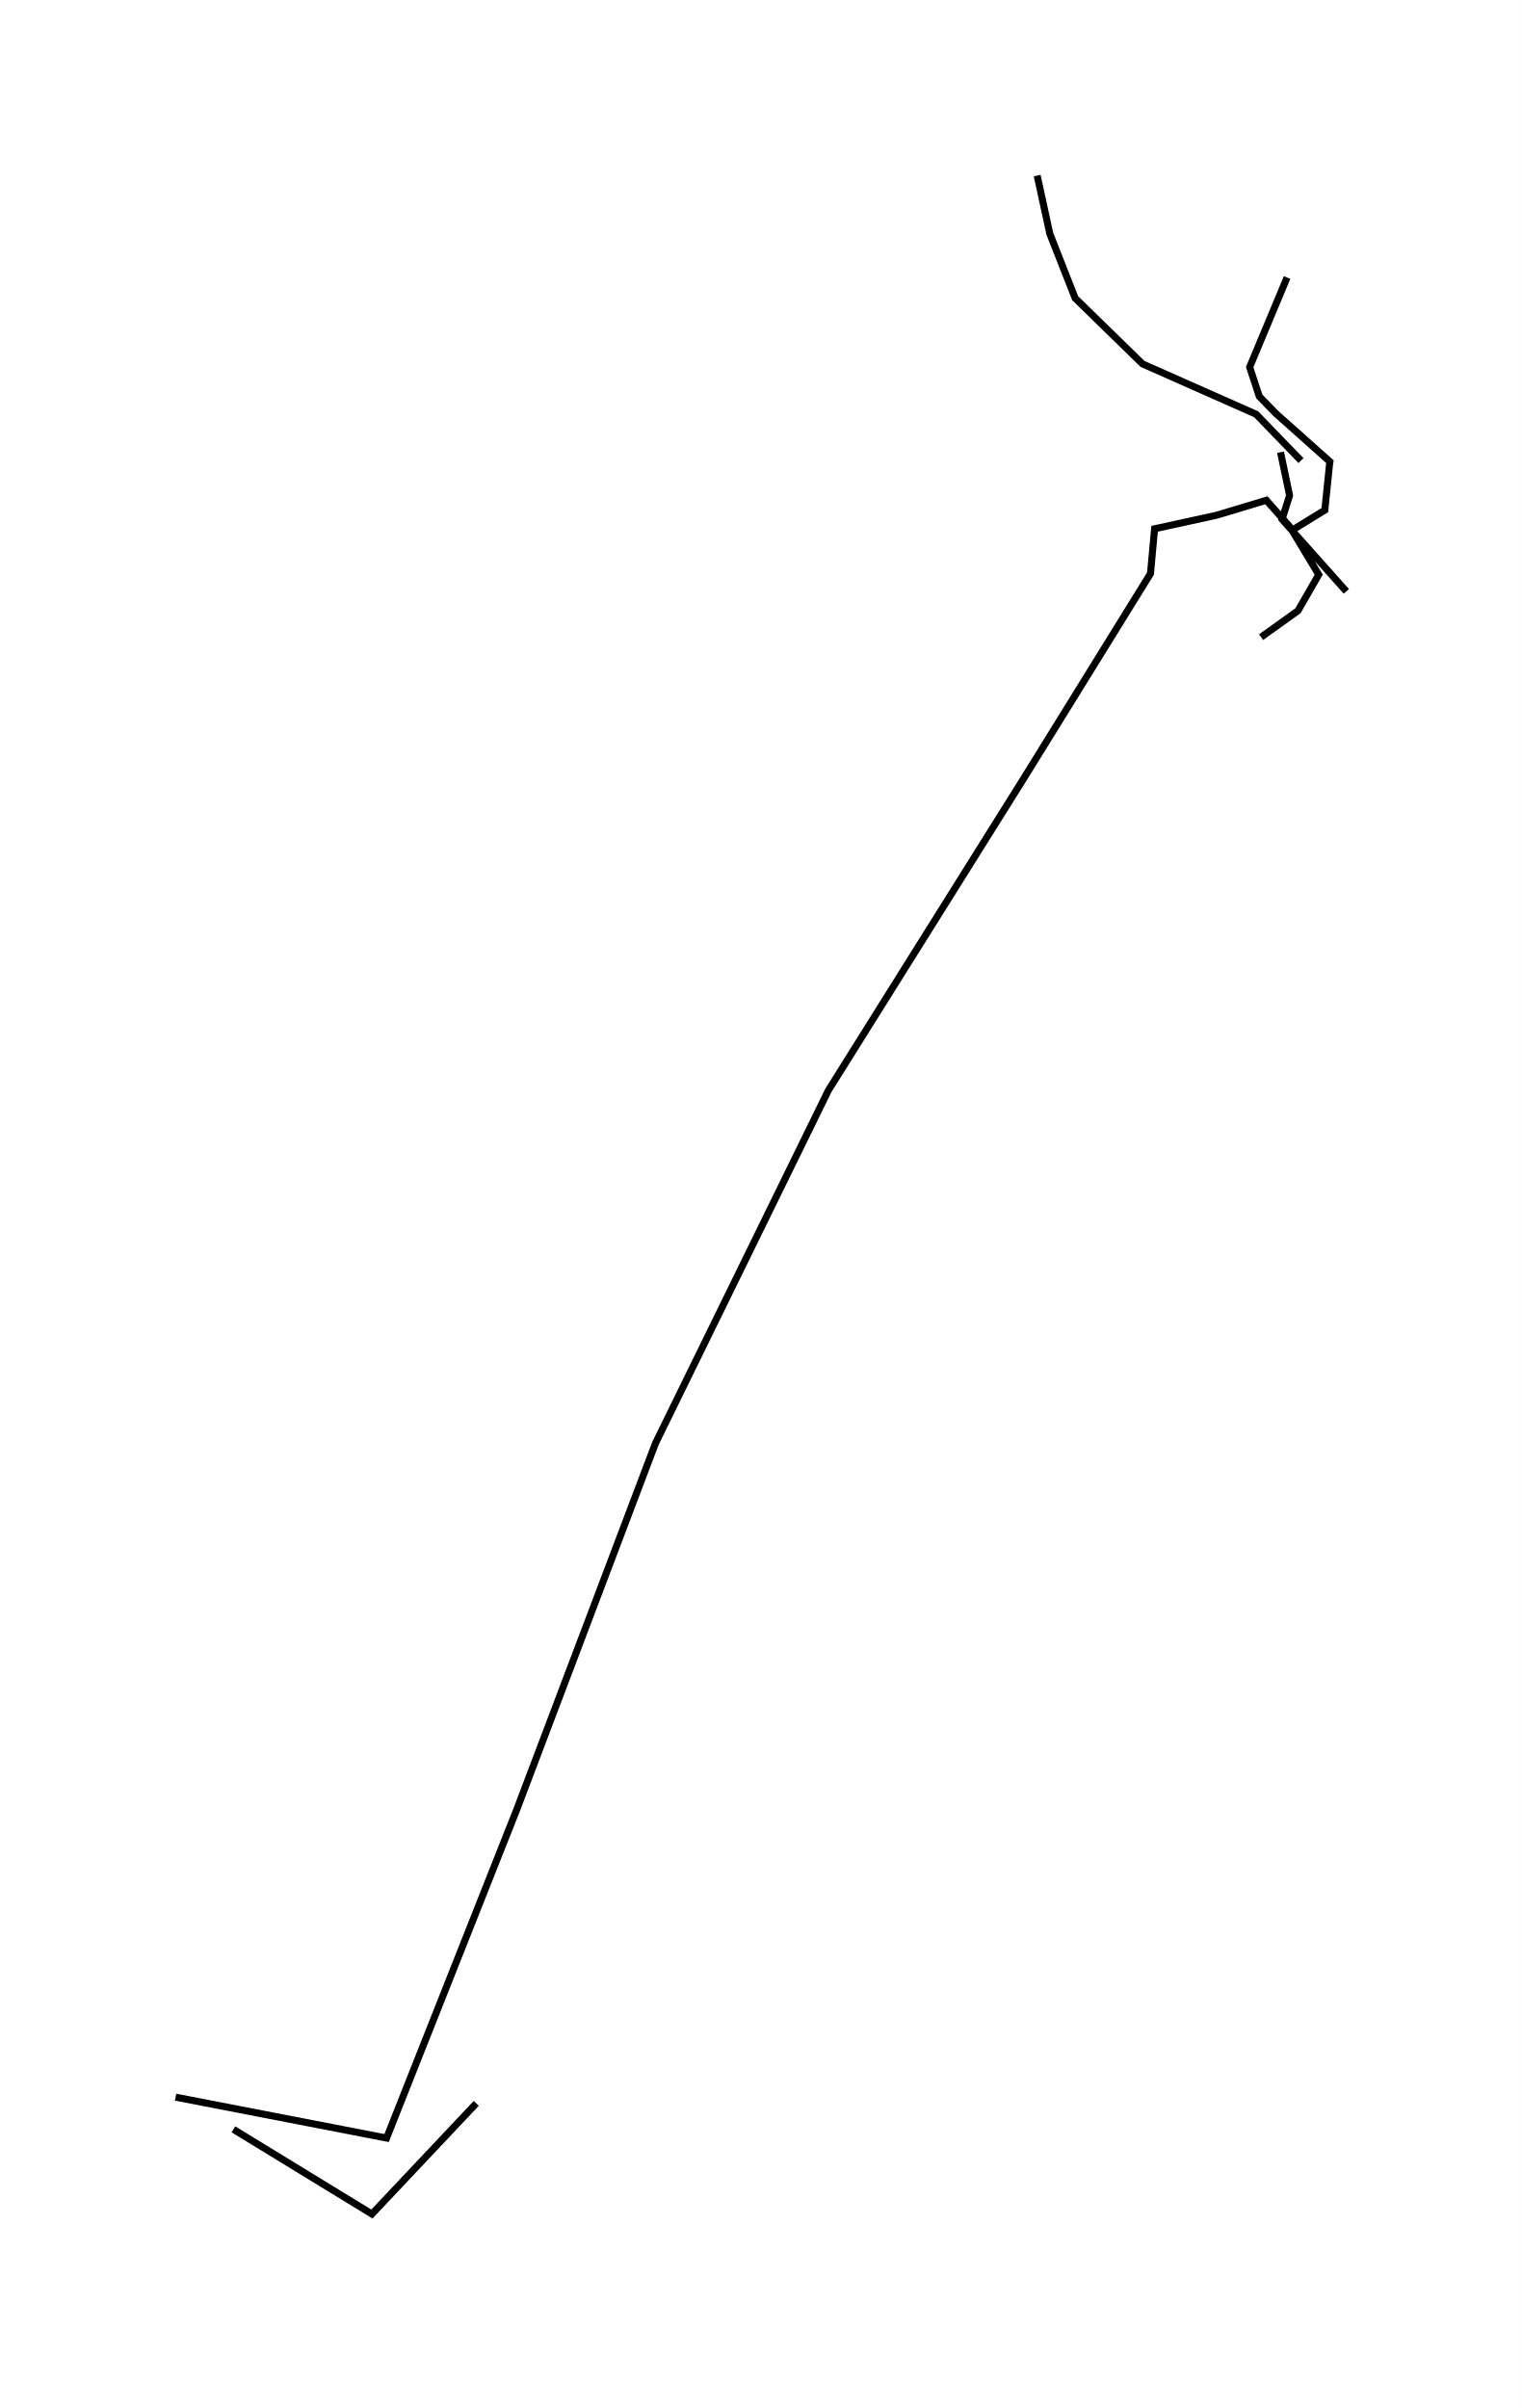
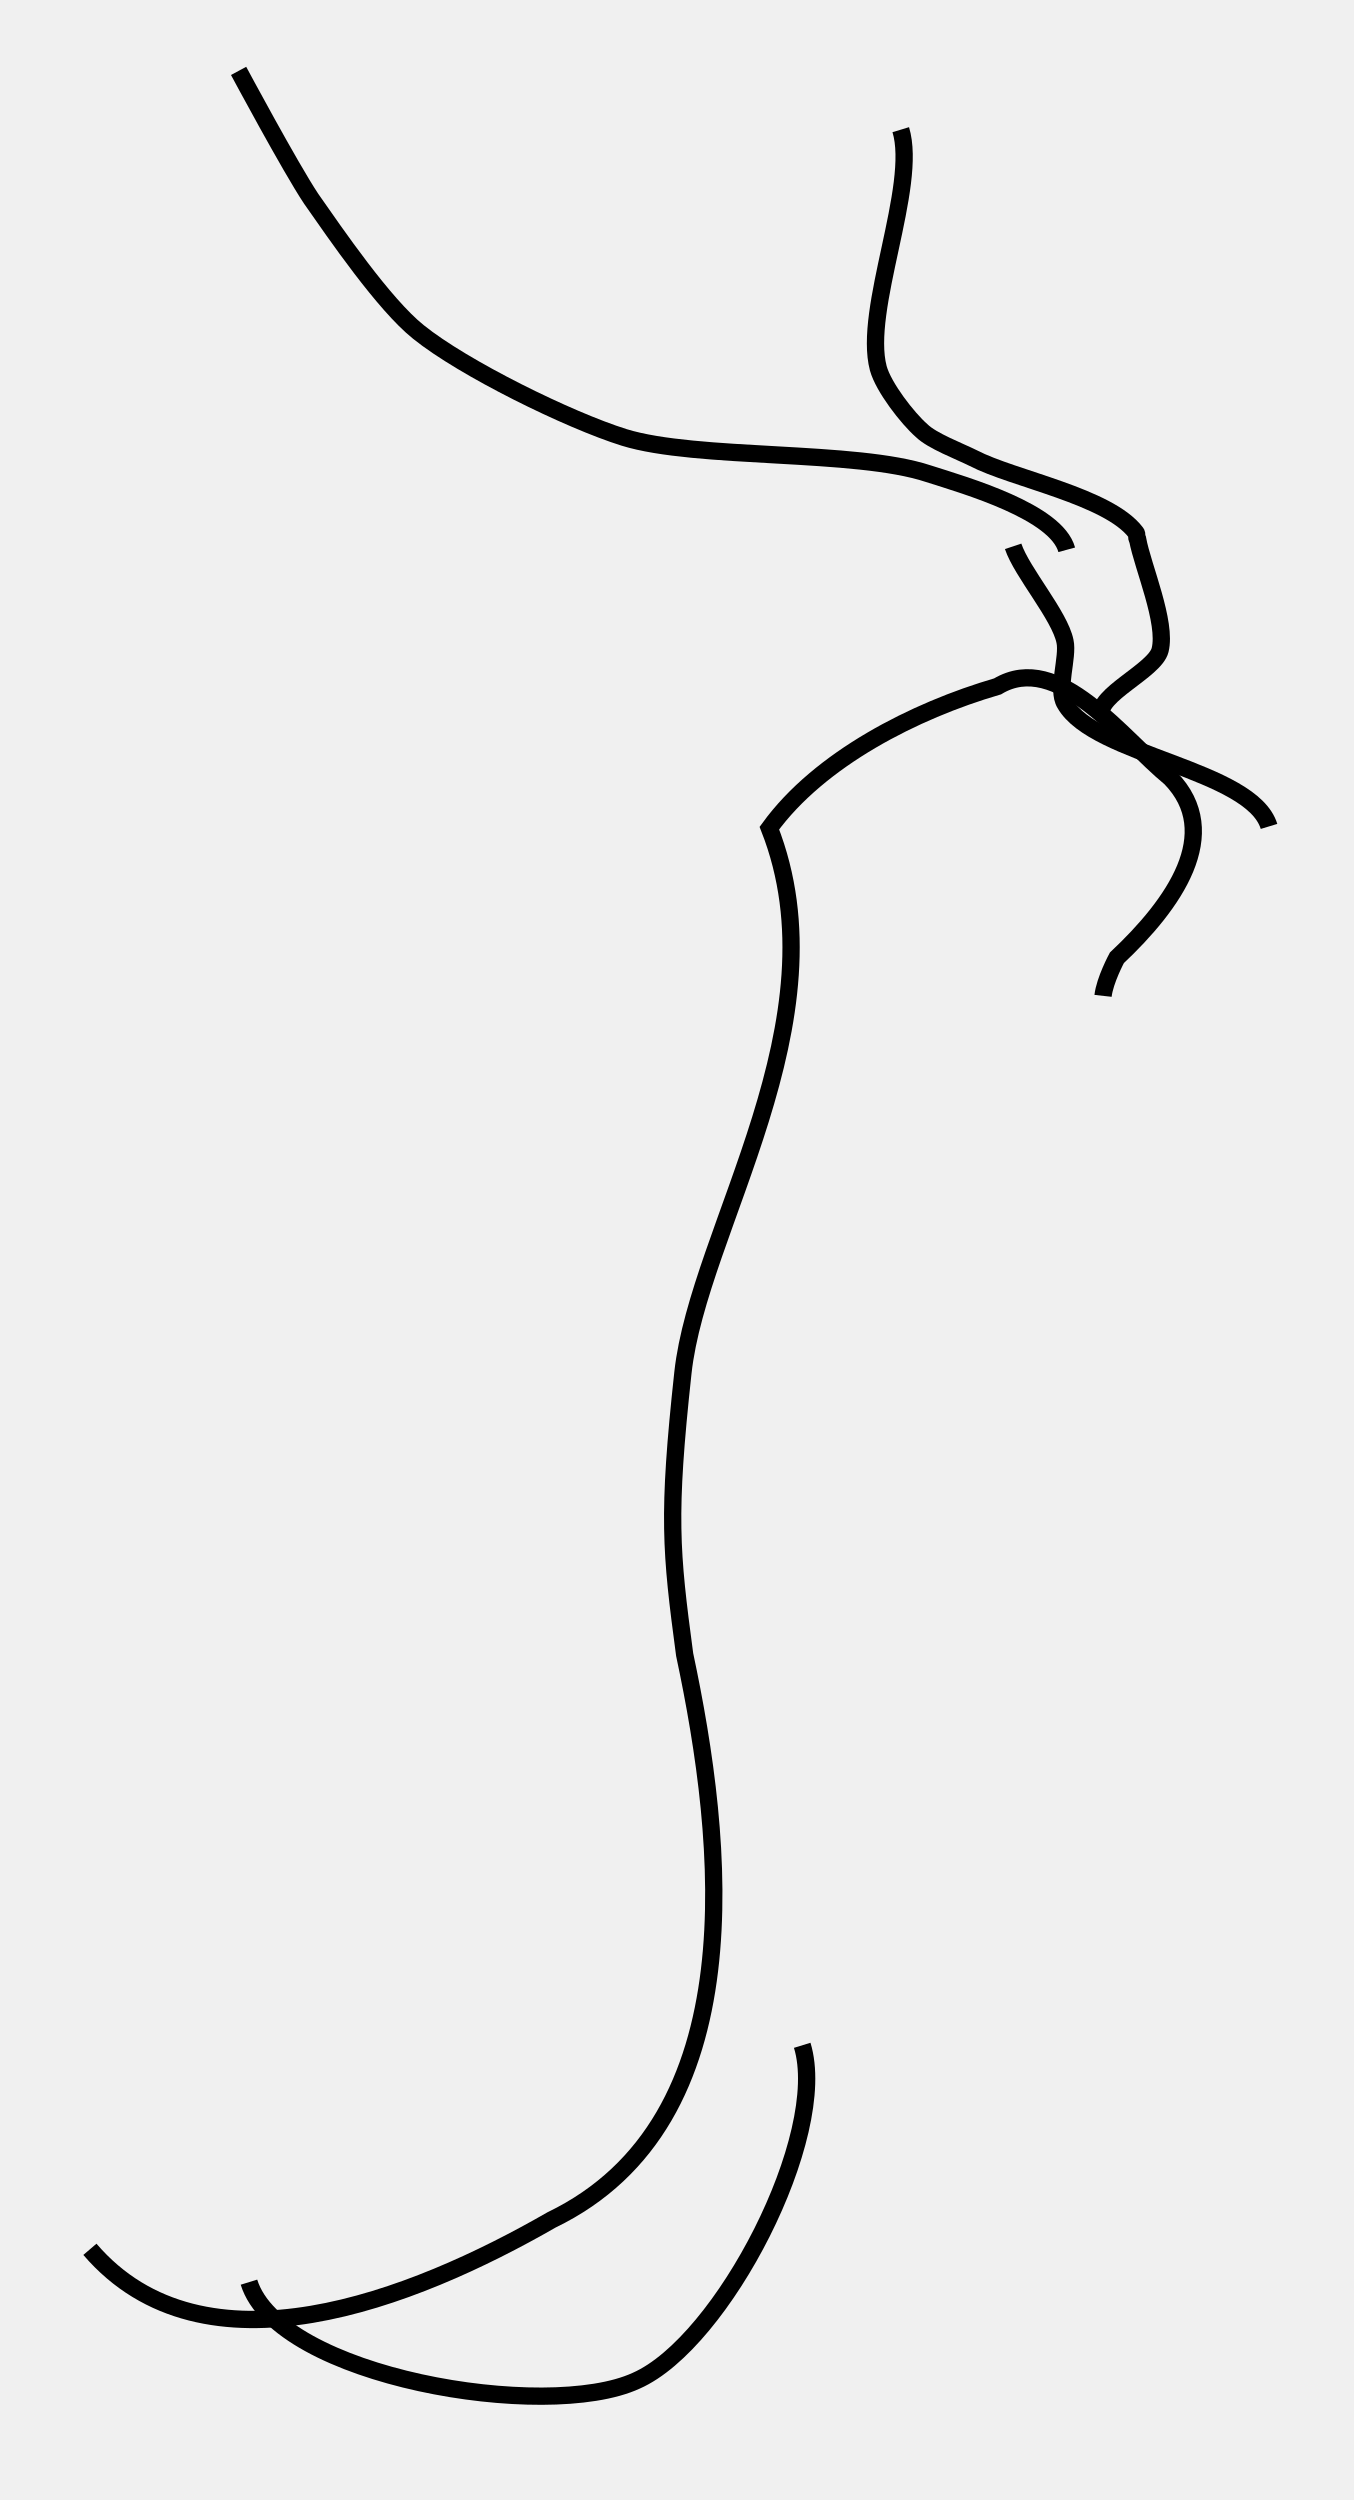
- <svg xmlns="http://www.w3.org/2000/svg" baseProfile="full" height="342.866" version="1.1" width="216.68">
-   <defs />
-   <rect fill="white" height="342.866" width="216.68" x="0" y="0" />
-   <path d="M55.065,317.866 m0.0,0.0 m12.741,-18.374 l-14.856,15.755 -19.718,-12.06 m-8.232,-4.58 l30.038,5.821 18.534,-46.769 l19.748,-52.15 24.628,-50.271 l27.91,-44.568 17.939,-28.994 l0.584,-6.382 8.827,-1.93 l7.085,-2.132 3.369,3.799 l4.087,6.791 -2.952,5.138 l-5.251,3.764 m-31.882,-65.726 l1.801,8.281 3.609,9.179 l9.587,9.356 16.178,7.169 l6.382,6.597 m-1.974,-26.064 l-5.331,12.755 1.372,4.176 l2.347,2.413 7.712,6.88 l-0.061,0.401 -0.667,6.493 l-4.331,2.663 m-1.978,-10.906 l1.293,6.154 -1.074,3.388 l9.15,10.27 " fill="none" stroke="black" stroke-width="1" />
+ <svg xmlns="http://www.w3.org/2000/svg" version="1.1" id="Layer_1" x="0px" y="0px" viewBox="0 0 78.3 144.6" style="enable-background:new 0 0 78.3 144.6;" xml:space="preserve">
+   <style type="text/css">
+ 	.st0{fill:none;stroke:#000000;}
+ </style>
+   <path class="st0" d="M46.4,118.3c1.6,5.2-4.6,17.2-9.6,19.4c-5.2,2.4-20.7-0.2-22.4-5.7" />
+   <path class="st0" d="M5.2,130.1c6.6,7.7,18.7,2.9,26.7-1.7c11.8-5.7,10-21.9,7.7-32.7c-0.8-6-1-8-0.1-16.3s9.4-20.3,5-31.5  c2.9-4,8.4-6.8,13.2-8.2c3.5-2.1,7.2,3,10,5.3c3.1,3.2,0.2,7.3-3.1,10.4c0,0-0.7,1.3-0.8,2.2" />
+   <path class="st0" d="M13.8,4.1c0,0,3,5.6,4.2,7.4c1.4,2,4.2,6.1,6.2,7.7c2.6,2.1,8.7,5.1,11.9,6.1c4.2,1.3,13.4,0.7,17.6,2.1  c2.2,0.7,7.4,2.2,8,4.4" />
+   <path class="st0" d="M52.1,7.5c1,3.3-2.2,10.4-1.3,13.8c0.3,1.1,1.7,2.9,2.5,3.6c0.6,0.6,2.2,1.2,3,1.6c2.3,1.2,7.8,2.2,9.4,4.3  c0.1,0.1,0,0.3,0.1,0.4c0.3,1.6,1.7,4.8,1.3,6.4c-0.3,1.2-3.7,2.6-3.4,3.8" />
+   <path class="st0" d="M58.6,31.6c0.5,1.5,2.7,4,3,5.5c0.2,0.9-0.5,2.8,0,3.6c1.7,3,10.8,3.8,11.8,7.1" />
</svg>
